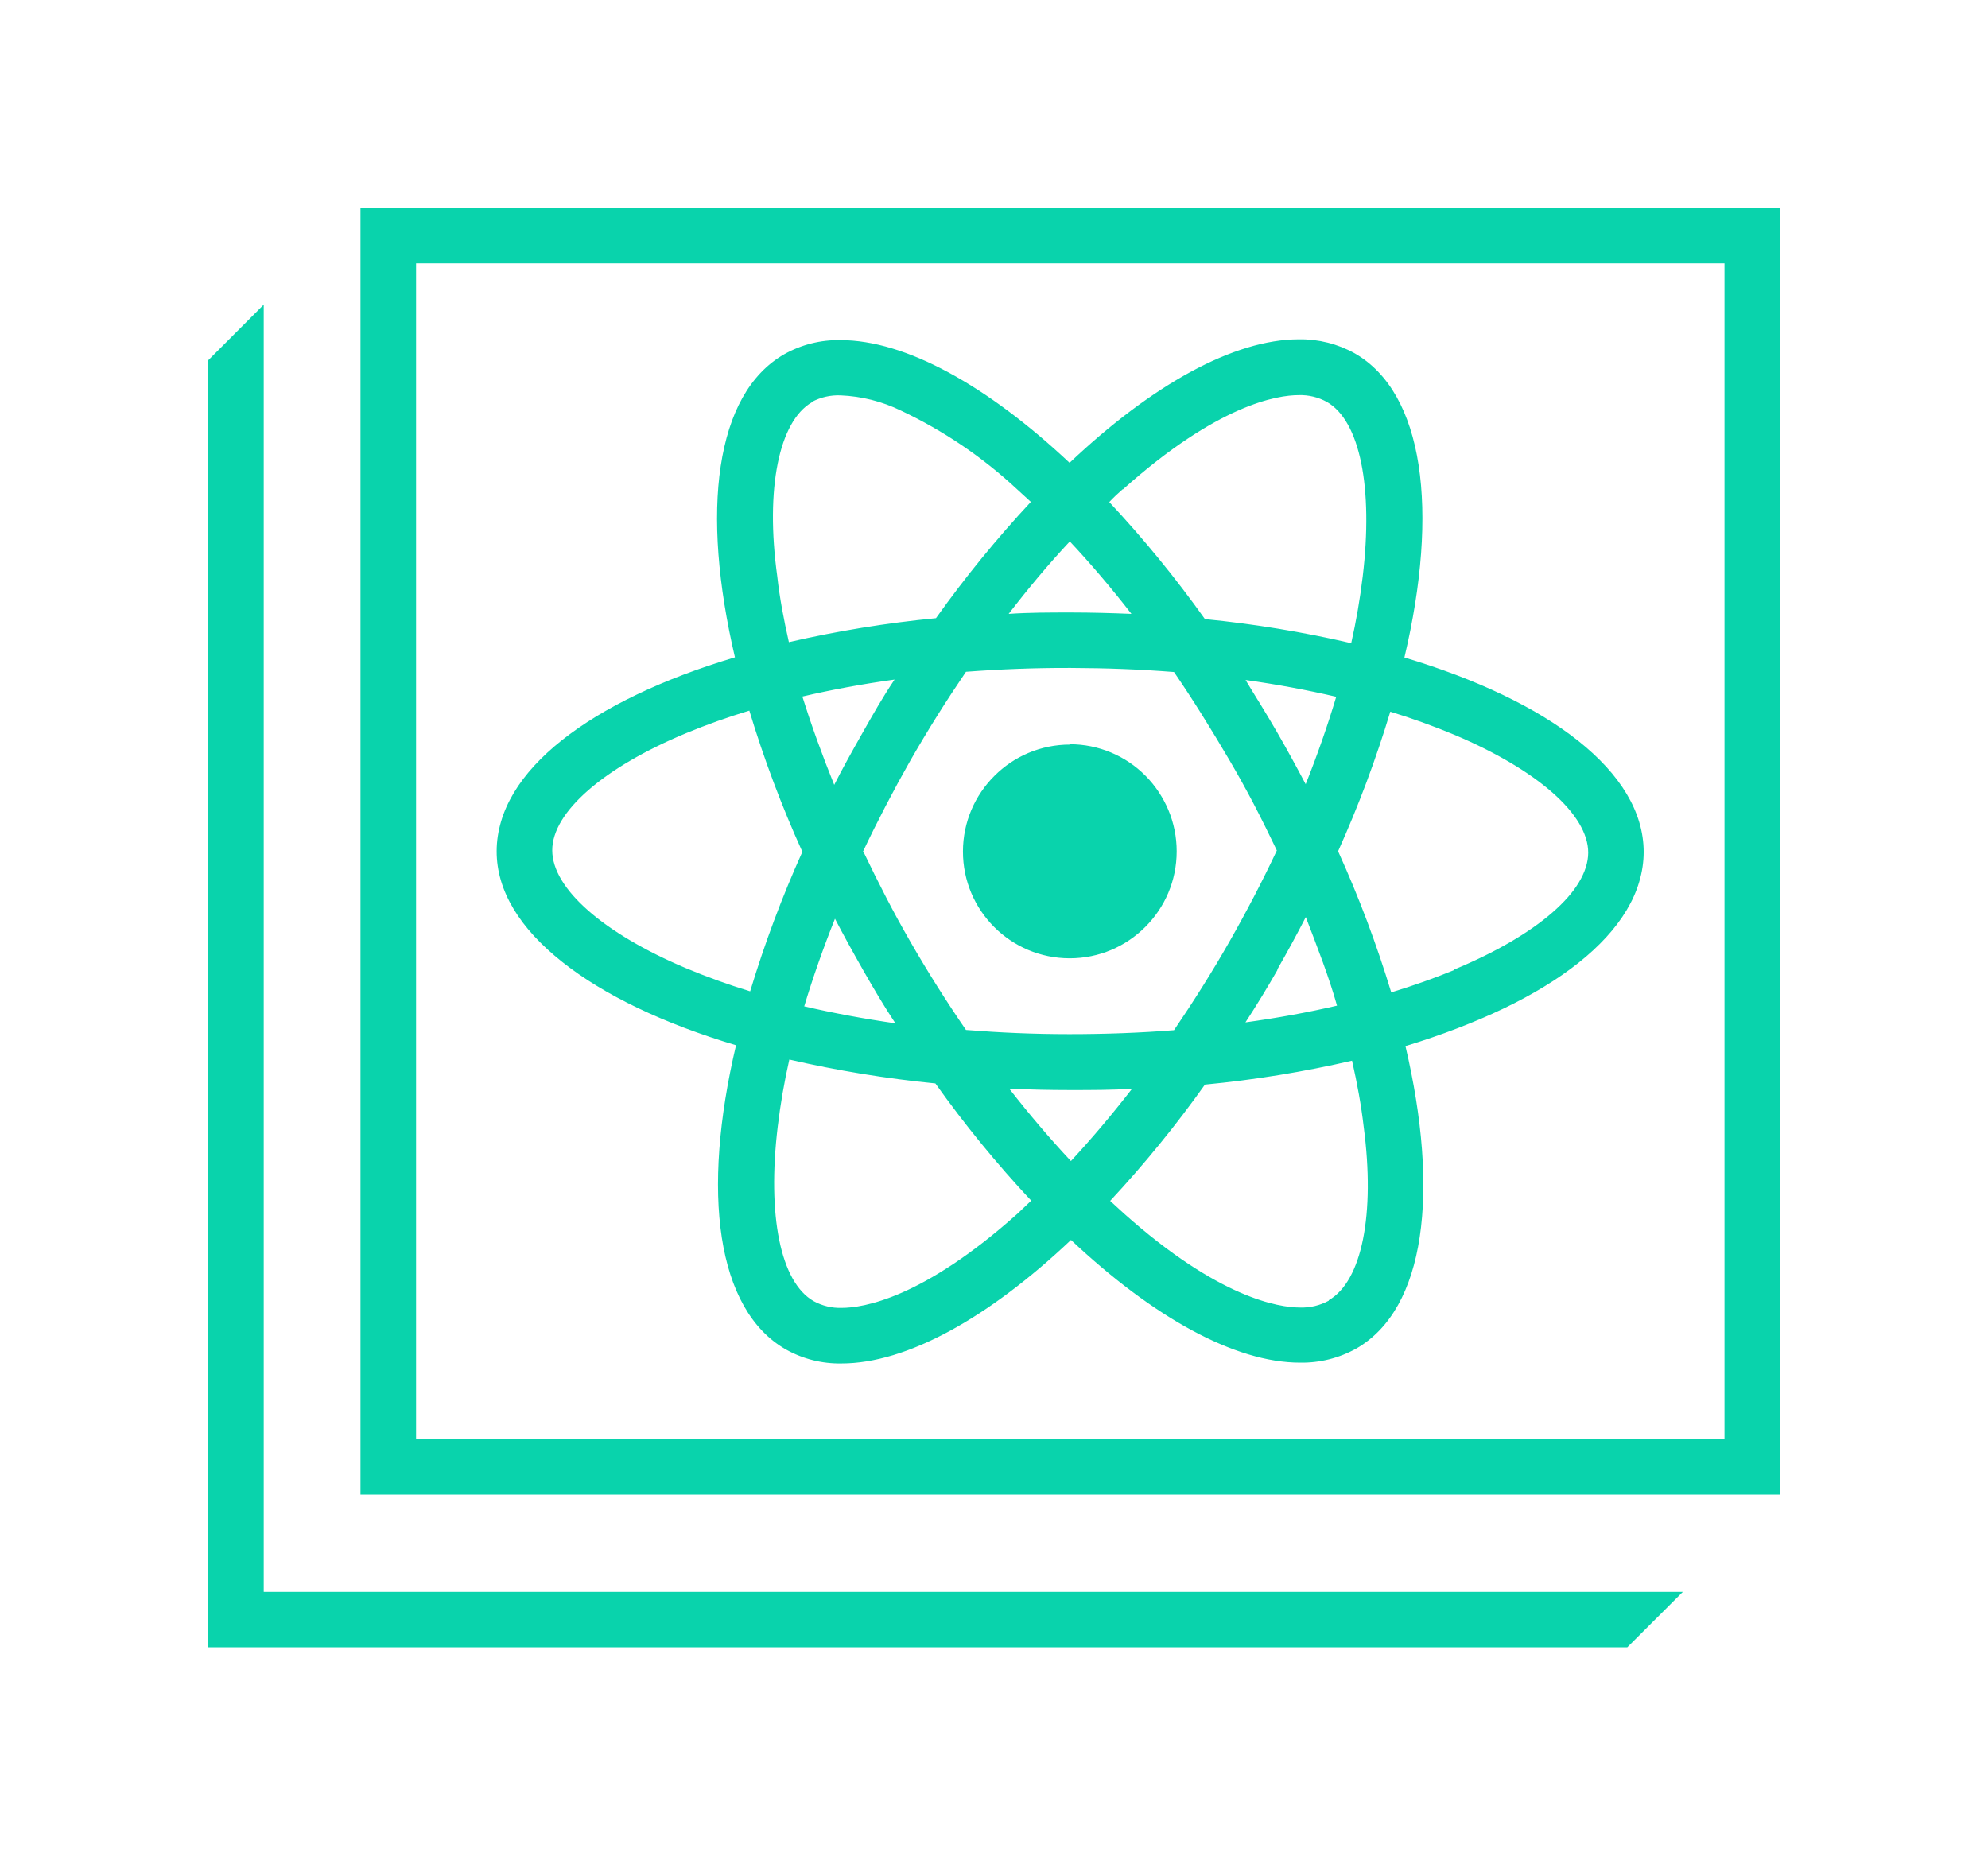
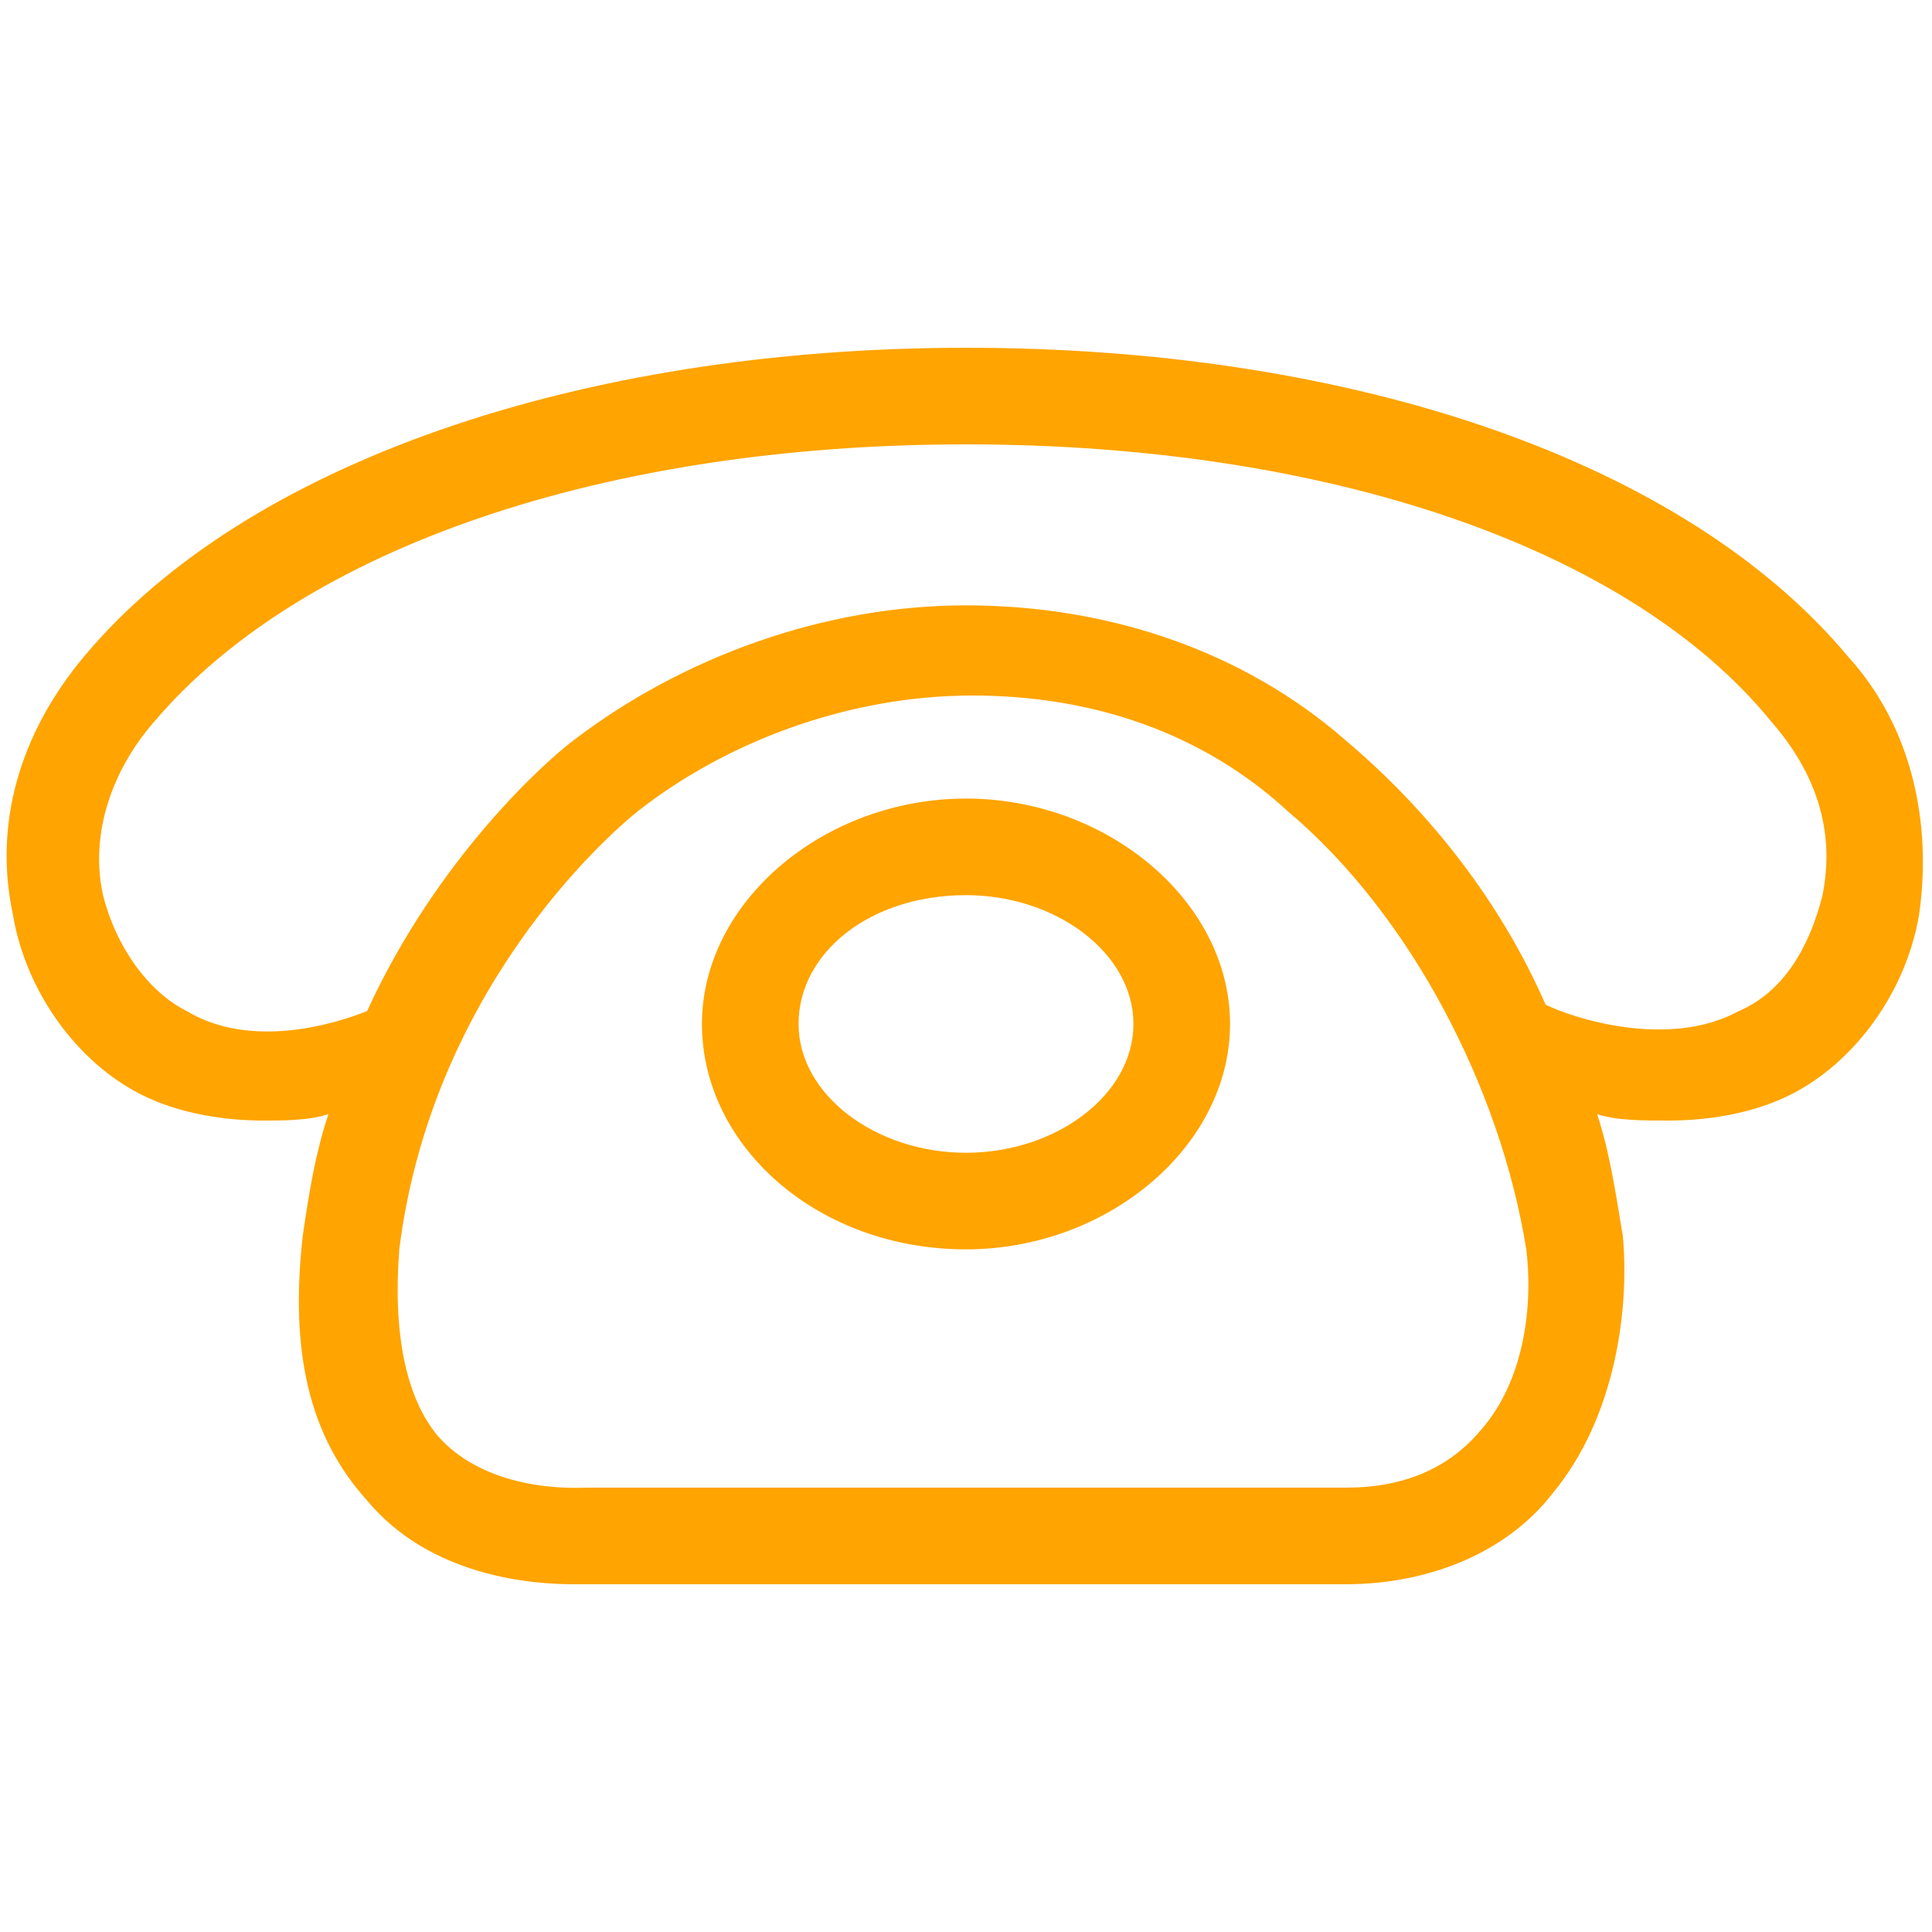
- <svg xmlns="http://www.w3.org/2000/svg" viewBox="0 0 170.96 159.93">
-   <defs>
-     <style>.cls-1{fill:#09d3ac;}</style>
-   </defs>
-   <path class="cls-1" d="M141.35,73.27c0-6.89-8.11-13-20.58-16.73,3-12.67,1.69-22.75-4.28-26.16a9.55,9.55,0,0,0-4.79-1.2c-5.57,0-12.61,3.89-19.72,10.62-7.11-6.68-14.13-10.55-19.69-10.55a9.46,9.46,0,0,0-4.86,1.22c-5.94,3.42-7.17,13.44-4.21,26.05-12.41,3.71-20.48,9.77-20.5,16.63s8.12,13,20.59,16.72c-3,12.68-1.7,22.75,4.28,26.16a9.41,9.41,0,0,0,4.78,1.2c5.58,0,12.62-3.89,19.73-10.62,7.1,6.68,14.12,10.55,19.69,10.55a9.59,9.59,0,0,0,4.86-1.22c5.94-3.42,7.16-13.44,4.21-26C133.27,86.18,141.34,80.12,141.35,73.27ZM96.56,42.06c8.19-7.33,13.31-8.12,15.13-8.12h0a4.71,4.71,0,0,1,2.42.58c2.86,1.63,4,7.38,3.09,15a56.73,56.73,0,0,1-1,5.79,97.7,97.7,0,0,0-12.58-2.07,98.47,98.47,0,0,0-8.24-10.08C95.75,42.79,96.15,42.42,96.56,42.06ZM71.77,78.94c.78,1.5,1.61,3,2.47,4.51S76,86.49,77,88c-2.71-.39-5.34-.88-7.84-1.46C69.86,84,70.75,81.5,71.77,78.94ZM69,59.9c2.53-.59,5.18-1.08,7.93-1.46-1,1.48-1.86,3-2.76,4.59s-1.69,3-2.46,4.52Q70.18,63.65,69,59.9Zm5.21,13.34q1.86-3.93,4.09-7.86c1.5-2.62,3.11-5.17,4.77-7.61,2.91-.22,5.91-.34,9-.33s6,.12,8.89.35c1.66,2.42,3.25,5,4.75,7.55s2.88,5.22,4.12,7.83c-1.23,2.62-2.6,5.25-4.08,7.85s-3.11,5.18-4.77,7.62c-2.91.23-5.91.34-9,.34s-6-.13-8.89-.36c-1.66-2.42-3.26-4.94-4.76-7.55S75.5,75.85,74.25,73.24Zm32.86-14.77c2.72.38,5.35.87,7.84,1.45-.74,2.47-1.62,5-2.64,7.55-.79-1.5-1.61-3-2.48-4.51S108,59.93,107.11,58.47Zm2.76,24.92q1.29-2.27,2.46-4.53c1,2.6,2,5.16,2.7,7.66-2.52.59-5.17,1.07-7.92,1.45Q108.52,85.75,109.87,83.39ZM92,46.56c1.8,1.92,3.57,4,5.3,6.23-1.71-.07-3.46-.12-5.23-.12s-3.58,0-5.33.12C88.45,50.57,90.2,48.48,92,46.56Zm-22.18-12A4.82,4.82,0,0,1,72.29,34a13.11,13.11,0,0,1,5.19,1.31,39.07,39.07,0,0,1,10,6.78l1.17,1.07a98.49,98.49,0,0,0-8.16,10,98.88,98.88,0,0,0-12.65,2.06c-.44-1.94-.8-3.84-1-5.67C65.8,42,67,36.24,69.81,34.6ZM64.53,85.26a58.75,58.75,0,0,1-5.54-2c-7.1-3-11.5-6.85-11.5-10.14S51.91,66,59,63.05a57.63,57.63,0,0,1,5.44-1.94A97.93,97.93,0,0,0,69,73.25,98.72,98.72,0,0,0,64.53,85.26Zm23,19.1c-8.19,7.33-13.31,8.11-15.14,8.11a4.69,4.69,0,0,1-2.42-.58c-2.86-1.63-4-7.38-3.09-15a56.07,56.07,0,0,1,1-5.78,99.51,99.51,0,0,0,12.58,2.06,97.17,97.17,0,0,0,8.24,10.08Zm4.57-4.51c-1.8-1.92-3.57-4-5.31-6.23,1.72.08,3.47.12,5.24.12s3.58,0,5.33-.11C95.63,95.85,93.87,97.93,92.09,99.85Zm22.18,12a4.82,4.82,0,0,1-2.48.59c-1.82,0-7-.8-15.16-8.1l-1.17-1.07a98.44,98.44,0,0,0,8.15-10,97,97,0,0,0,12.66-2.06c.44,1.94.79,3.84,1,5.67C118.27,104.42,117.12,110.18,114.27,111.81Zm10.8-28.44c-1.71.7-3.52,1.35-5.44,1.93a98.54,98.54,0,0,0-4.57-12.14,98.1,98.1,0,0,0,4.49-12,58.75,58.75,0,0,1,5.54,2c7.09,3,11.5,6.85,11.49,10.14S132.17,80.42,125.07,83.37ZM92,82.39a9.18,9.18,0,1,0-9.17-9.19A9.17,9.17,0,0,0,92,82.39ZM31,17.88V128.53H153.07V17.88ZM148.3,123.77H35.78V22.65H148.3Zm-85-33.9c-3,12.68-1.7,22.75,4.28,26.16a9.41,9.41,0,0,0,4.78,1.2c5.58,0,12.62-3.89,19.73-10.62,7.1,6.68,14.12,10.55,19.69,10.55a9.59,9.59,0,0,0,4.86-1.22c5.94-3.42,7.16-13.44,4.21-26,12.41-3.72,20.48-9.78,20.49-16.63s-8.11-13-20.58-16.73c3-12.67,1.69-22.75-4.28-26.16a9.55,9.55,0,0,0-4.79-1.2c-5.57,0-12.61,3.89-19.72,10.62-7.11-6.68-14.13-10.55-19.69-10.55a9.46,9.46,0,0,0-4.86,1.22c-5.94,3.42-7.17,13.44-4.21,26.05-12.41,3.71-20.48,9.77-20.5,16.63S50.84,86.13,63.31,89.87Zm24.21,14.49c-8.19,7.33-13.31,8.11-15.14,8.11a4.69,4.69,0,0,1-2.42-.58c-2.86-1.63-4-7.38-3.09-15a56.07,56.07,0,0,1,1-5.78,99.51,99.51,0,0,0,12.58,2.06,97.17,97.17,0,0,0,8.24,10.08Zm24.79-36.89c-.79-1.5-1.61-3-2.48-4.51s-1.8-3-2.72-4.49c2.72.38,5.35.87,7.84,1.45C114.21,62.39,113.33,64.92,112.31,67.47Zm2.72,19c-2.52.59-5.17,1.07-7.92,1.45q1.41-2.22,2.76-4.58t2.46-4.53C113.37,81.46,114.28,84,115,86.52Zm-5.21-13.35c-1.23,2.62-2.6,5.25-4.08,7.85s-3.11,5.18-4.77,7.62c-2.91.23-5.91.34-9,.34s-6-.13-8.89-.36c-1.66-2.42-3.26-4.94-4.76-7.55s-2.87-5.22-4.12-7.83q1.86-3.93,4.09-7.86c1.5-2.62,3.11-5.17,4.77-7.61,2.91-.22,5.91-.34,9-.33s6,.12,8.89.35c1.66,2.42,3.25,5,4.75,7.55S108.58,70.56,109.82,73.17ZM77,88c-2.71-.39-5.34-.88-7.84-1.46.74-2.46,1.63-5,2.65-7.55.78,1.5,1.61,3,2.47,4.51S76,86.49,77,88ZM74.21,63c-.87,1.5-1.69,3-2.46,4.52Q70.18,63.65,69,59.9c2.53-.59,5.18-1.08,7.93-1.46C76,59.92,75.11,61.45,74.21,63ZM92.09,99.85c-1.8-1.92-3.57-4-5.31-6.23,1.72.08,3.47.12,5.24.12s3.58,0,5.33-.11C95.63,95.85,93.87,97.93,92.09,99.85Zm22.18,12a4.82,4.82,0,0,1-2.48.59c-1.82,0-7-.8-15.16-8.1l-1.17-1.07a98.44,98.44,0,0,0,8.15-10,97,97,0,0,0,12.66-2.06c.44,1.94.79,3.84,1,5.67C118.27,104.42,117.12,110.18,114.27,111.81Zm5.28-50.66a58.75,58.75,0,0,1,5.54,2c7.09,3,11.5,6.85,11.49,10.14s-4.41,7.16-11.51,10.11c-1.71.7-3.52,1.35-5.44,1.93a98.54,98.54,0,0,0-4.57-12.14A98.1,98.1,0,0,0,119.55,61.15Zm-23-19.09c8.19-7.33,13.31-8.12,15.13-8.12h0a4.71,4.71,0,0,1,2.42.58c2.86,1.63,4,7.38,3.09,15a56.73,56.73,0,0,1-1,5.79,97.7,97.7,0,0,0-12.58-2.07,98.47,98.47,0,0,0-8.24-10.08C95.75,42.79,96.15,42.42,96.56,42.06ZM92,46.56c1.8,1.92,3.57,4,5.3,6.23-1.71-.07-3.46-.12-5.23-.12s-3.58,0-5.33.12C88.45,50.57,90.2,48.48,92,46.56Zm-22.18-12A4.82,4.82,0,0,1,72.29,34a13.11,13.11,0,0,1,5.19,1.31,39.07,39.07,0,0,1,10,6.78l1.17,1.07a98.49,98.49,0,0,0-8.16,10,98.88,98.88,0,0,0-12.65,2.06c-.44-1.94-.8-3.84-1-5.67C65.8,42,67,36.24,69.81,34.6ZM59,63.05a57.63,57.63,0,0,1,5.44-1.94A97.93,97.93,0,0,0,69,73.25a98.72,98.72,0,0,0-4.49,12,58.75,58.75,0,0,1-5.54-2c-7.1-3-11.5-6.85-11.5-10.14S51.91,66,59,63.05Zm33,1a9.18,9.18,0,1,0,9.17,9.19A9.17,9.17,0,0,0,92,64Zm0,0a9.18,9.18,0,1,0,9.17,9.19A9.17,9.17,0,0,0,92,64Zm0,0a9.18,9.18,0,1,0,9.17,9.19A9.17,9.17,0,0,0,92,64Zm49.35,9.24c0-6.89-8.11-13-20.58-16.73,3-12.67,1.69-22.75-4.28-26.16a9.55,9.55,0,0,0-4.79-1.2c-5.57,0-12.61,3.89-19.72,10.62-7.11-6.68-14.13-10.55-19.69-10.55a9.46,9.46,0,0,0-4.86,1.22c-5.94,3.42-7.17,13.44-4.21,26.05-12.41,3.71-20.48,9.77-20.5,16.63s8.12,13,20.59,16.72c-3,12.68-1.7,22.75,4.28,26.16a9.41,9.41,0,0,0,4.78,1.2c5.58,0,12.62-3.89,19.73-10.62,7.1,6.68,14.12,10.55,19.69,10.55a9.59,9.59,0,0,0,4.86-1.22c5.94-3.42,7.16-13.44,4.21-26C133.27,86.18,141.34,80.12,141.35,73.27ZM96.56,42.06c8.19-7.33,13.31-8.12,15.13-8.12h0a4.71,4.71,0,0,1,2.42.58c2.86,1.63,4,7.38,3.09,15a56.73,56.73,0,0,1-1,5.79,97.7,97.7,0,0,0-12.58-2.07,98.47,98.47,0,0,0-8.24-10.08C95.75,42.79,96.15,42.42,96.56,42.06ZM71.77,78.94c.78,1.5,1.61,3,2.47,4.51S76,86.49,77,88c-2.71-.39-5.34-.88-7.84-1.46C69.86,84,70.75,81.5,71.77,78.94ZM69,59.9c2.53-.59,5.18-1.08,7.93-1.46-1,1.48-1.86,3-2.76,4.59s-1.69,3-2.46,4.52Q70.18,63.65,69,59.9Zm5.21,13.34q1.86-3.93,4.09-7.86c1.5-2.62,3.11-5.17,4.77-7.61,2.91-.22,5.91-.34,9-.33s6,.12,8.89.35c1.66,2.42,3.25,5,4.75,7.55s2.88,5.22,4.12,7.83c-1.23,2.62-2.6,5.25-4.08,7.85s-3.11,5.18-4.77,7.62c-2.91.23-5.91.34-9,.34s-6-.13-8.89-.36c-1.66-2.42-3.26-4.94-4.76-7.55S75.5,75.85,74.25,73.24Zm32.86-14.77c2.72.38,5.35.87,7.84,1.45-.74,2.47-1.62,5-2.64,7.55-.79-1.5-1.61-3-2.48-4.51S108,59.93,107.11,58.47Zm2.76,24.92q1.29-2.27,2.46-4.53c1,2.6,2,5.16,2.7,7.66-2.52.59-5.17,1.07-7.92,1.45Q108.52,85.75,109.87,83.39ZM92,46.56c1.8,1.92,3.57,4,5.3,6.23-1.71-.07-3.46-.12-5.23-.12s-3.58,0-5.33.12C88.45,50.57,90.2,48.48,92,46.56Zm-22.18-12A4.82,4.82,0,0,1,72.29,34a13.11,13.11,0,0,1,5.19,1.31,39.07,39.07,0,0,1,10,6.78l1.17,1.07a98.49,98.49,0,0,0-8.16,10,98.88,98.88,0,0,0-12.65,2.06c-.44-1.94-.8-3.84-1-5.67C65.8,42,67,36.24,69.81,34.6ZM64.53,85.26a58.75,58.75,0,0,1-5.54-2c-7.1-3-11.5-6.85-11.5-10.14S51.91,66,59,63.05a57.63,57.63,0,0,1,5.44-1.94A97.93,97.93,0,0,0,69,73.25,98.72,98.72,0,0,0,64.53,85.26Zm23,19.1c-8.19,7.33-13.31,8.11-15.14,8.11a4.69,4.69,0,0,1-2.42-.58c-2.86-1.63-4-7.38-3.09-15a56.07,56.07,0,0,1,1-5.78,99.51,99.51,0,0,0,12.58,2.06,97.17,97.17,0,0,0,8.24,10.08Zm4.57-4.51c-1.8-1.92-3.57-4-5.31-6.23,1.72.08,3.47.12,5.24.12s3.58,0,5.33-.11C95.63,95.85,93.87,97.93,92.09,99.85Zm22.18,12a4.82,4.82,0,0,1-2.48.59c-1.82,0-7-.8-15.16-8.1l-1.17-1.07a98.44,98.44,0,0,0,8.15-10,97,97,0,0,0,12.66-2.06c.44,1.94.79,3.84,1,5.67C118.27,104.42,117.12,110.18,114.27,111.81Zm10.8-28.44c-1.71.7-3.52,1.35-5.44,1.93a98.54,98.54,0,0,0-4.57-12.14,98.1,98.1,0,0,0,4.49-12,58.75,58.75,0,0,1,5.54,2c7.09,3,11.5,6.85,11.49,10.14S132.17,80.42,125.07,83.37ZM92,82.39a9.18,9.18,0,1,0-9.17-9.19A9.17,9.17,0,0,0,92,82.39Zm-69.32,54.5V26.2L17.89,31V141.66H139.94l4.78-4.77Z" />
+ <svg xmlns="http://www.w3.org/2000/svg" enable-background="new 0 0 30 30" height="40px" id="Capa_1" version="1.1" viewBox="0 0 30 30" width="40px" xml:space="preserve">
+   <path d="M28.7,10.2c-2.5-3-7.6-4.8-13.7-4.8c0,0,0,0,0,0h0c0,0,0,0,0,0c-6,0-11.2,1.8-13.7,4.8c-1,1.2-1.4,2.6-1.1,4  c0.2,1.2,1,2.3,2,2.8c0.6,0.3,1.3,0.4,1.9,0.4c0.3,0,0.7,0,1-0.1c-0.2,0.6-0.3,1.2-0.4,1.9c-0.2,1.8,0.1,3.1,1,4.1  c1,1.2,2.6,1.3,3.2,1.3c0.2,0,0.3,0,0.3,0h11.7c1.3,0,2.5-0.5,3.2-1.4c1-1.2,1.2-2.9,1.1-4c-0.1-0.6-0.2-1.3-0.4-1.9  c0.3,0.1,0.7,0.1,1.1,0.1c0.6,0,1.3-0.1,1.9-0.4c1-0.5,1.8-1.6,2-2.8C30,12.8,29.7,11.3,28.7,10.2z M23,22.2  c-0.5,0.6-1.2,0.9-2.1,0.9l-11.8,0c-0.1,0-1.5,0.1-2.3-0.8c-0.5-0.6-0.7-1.6-0.6-2.9c0.5-4,3.2-6.4,3.7-6.8c1.4-1.1,3.3-1.8,5.2-1.8  c1.9,0,3.6,0.6,4.9,1.8c1.9,1.6,3.3,4.3,3.7,6.8C23.8,20.2,23.7,21.4,23,22.2z M28.3,13.9c-0.2,0.8-0.6,1.5-1.3,1.8  c-1.1,0.6-2.6,0.1-3-0.1c-0.7-1.6-1.8-3-3.1-4.1c-1.6-1.4-3.7-2.1-5.9-2.1c-2.2,0-4.4,0.8-6.1,2.1c-0.4,0.3-2.1,1.8-3.2,4.2  c-0.5,0.2-1.8,0.6-2.8,0c-0.6-0.3-1.1-1-1.3-1.8c-0.2-0.9,0.1-1.9,0.8-2.7C4.7,8.5,9.4,6.9,15,6.9c5.6,0,10.3,1.6,12.5,4.3  C28.2,12,28.5,12.9,28.3,13.9z M15,12.4c-2.2,0-4.1,1.6-4.1,3.5s1.8,3.5,4.1,3.5c2.2,0,4.1-1.6,4.1-3.5S17.2,12.4,15,12.4z M15,17.9  c-1.4,0-2.6-0.9-2.6-2s1.1-2,2.6-2c1.4,0,2.6,0.9,2.6,2S16.4,17.9,15,17.9z" fill="#ffa400" />
</svg>
